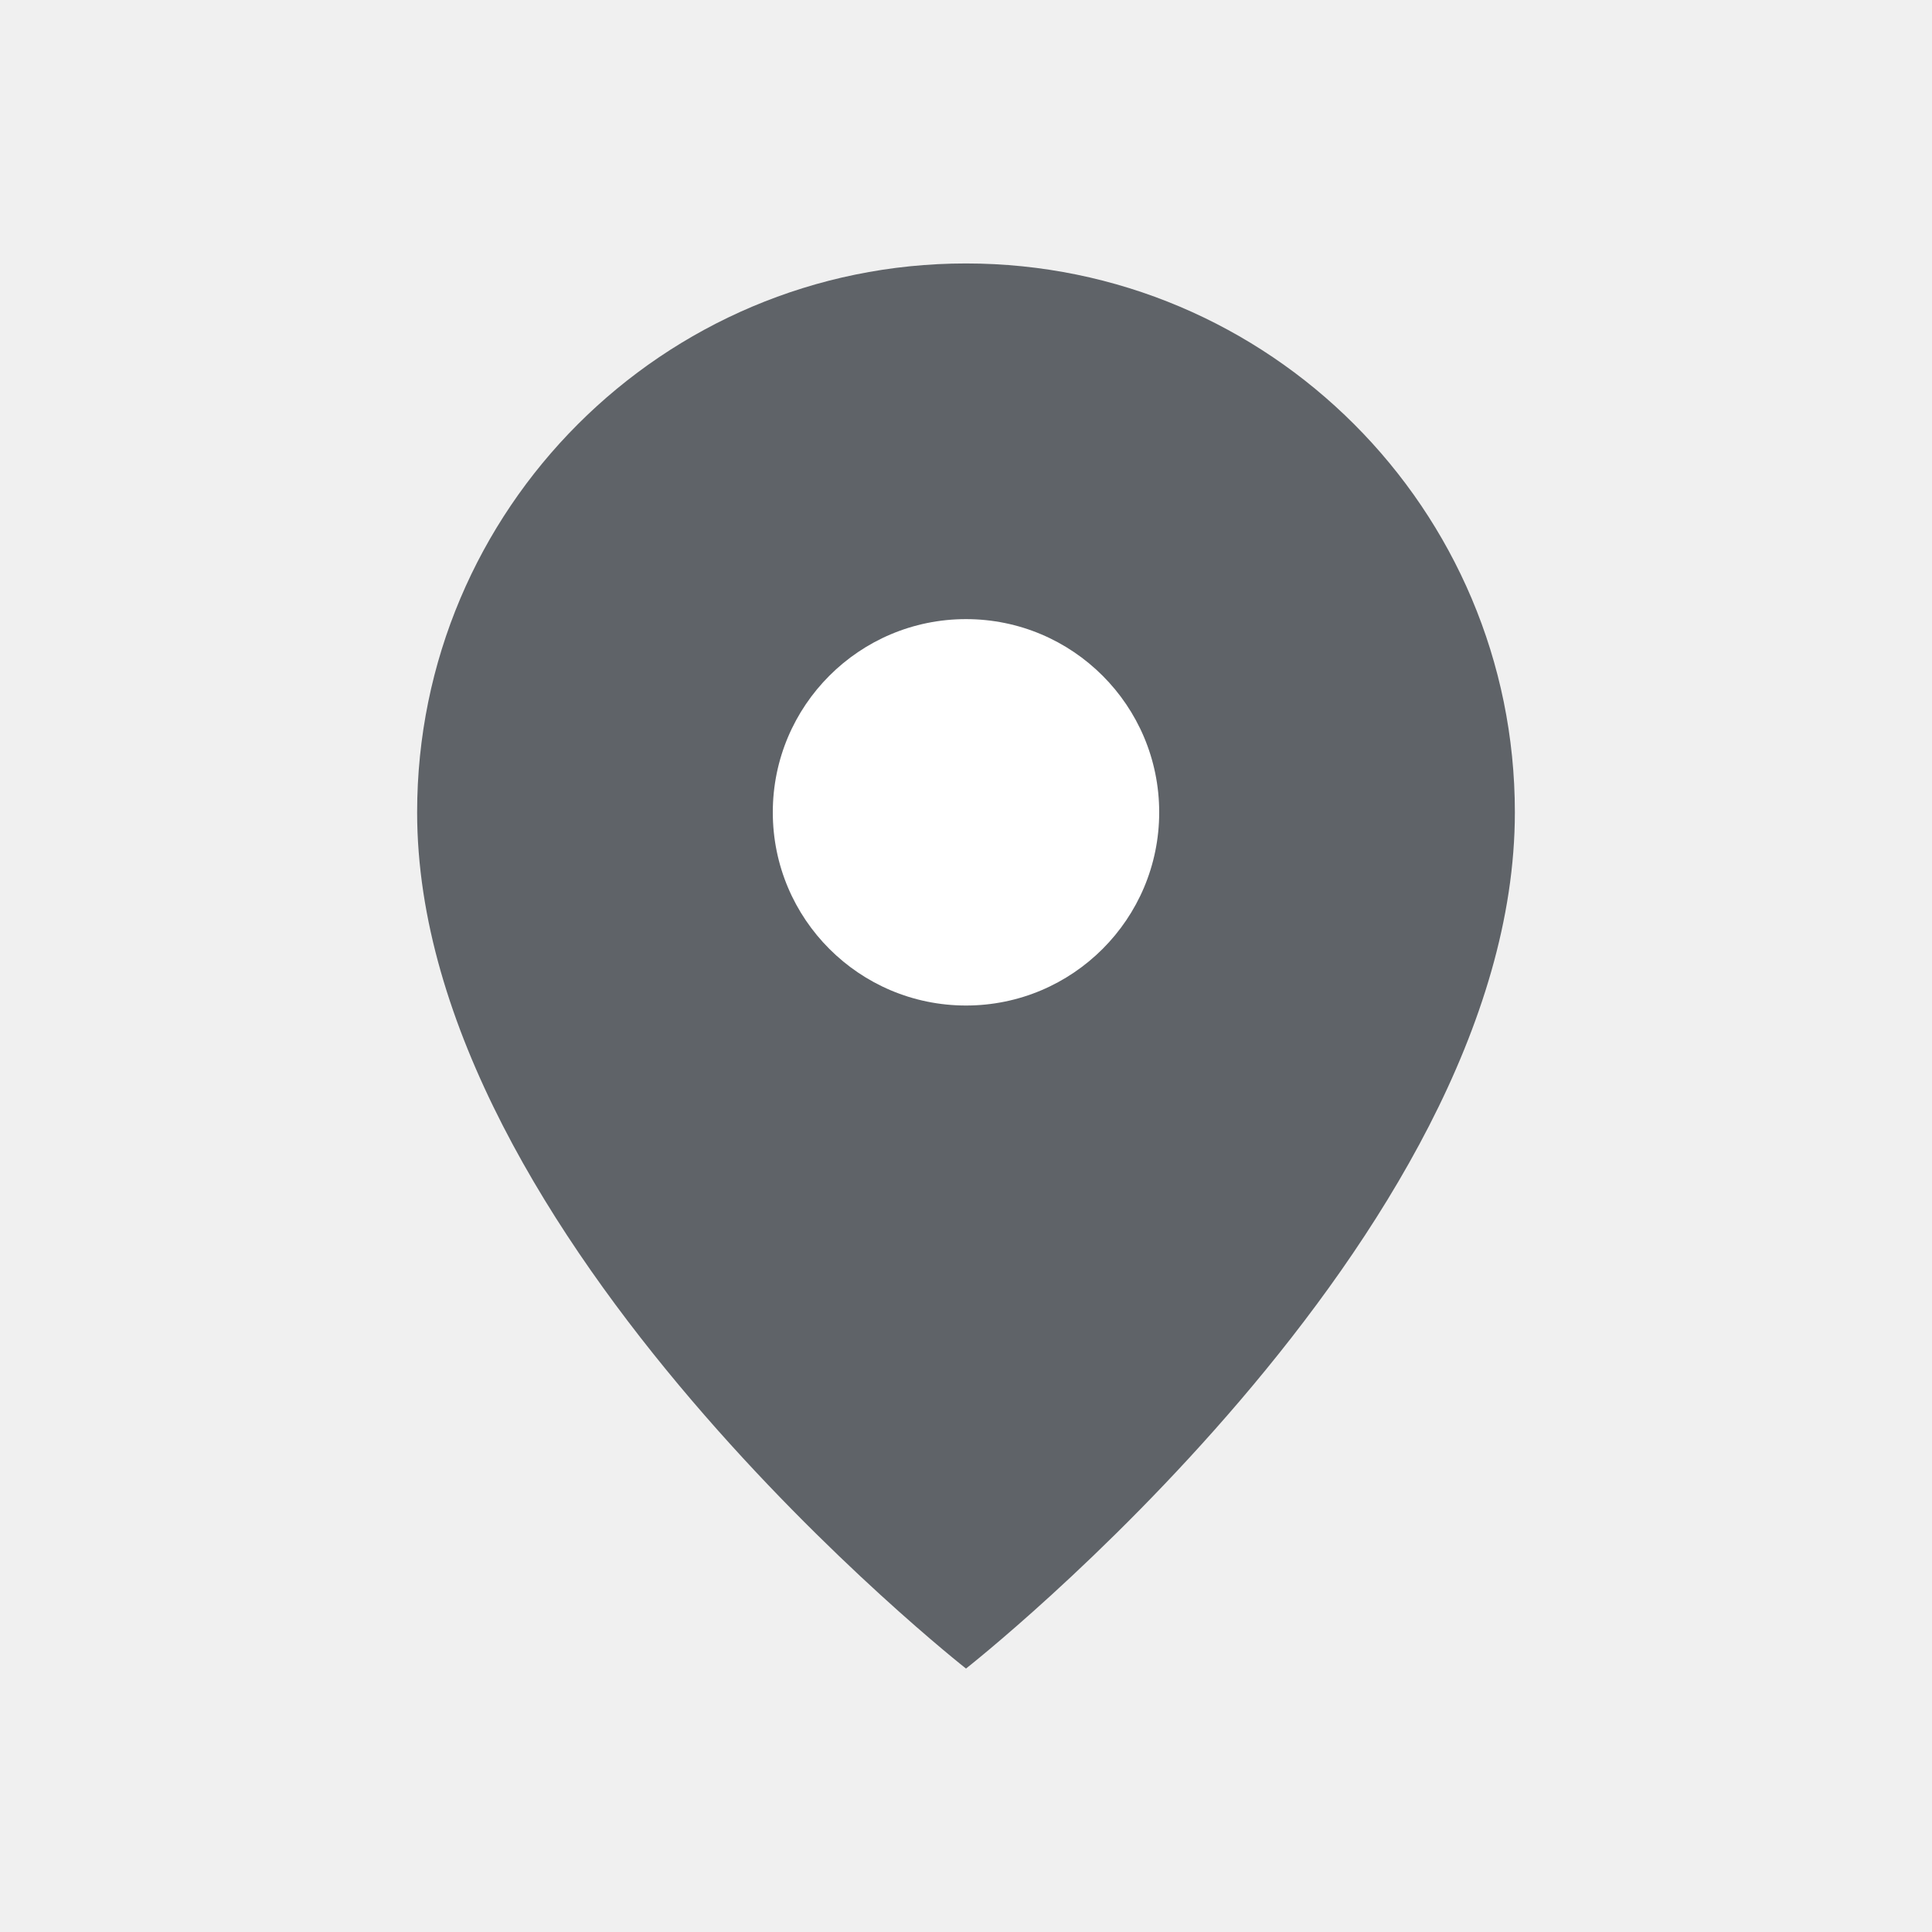
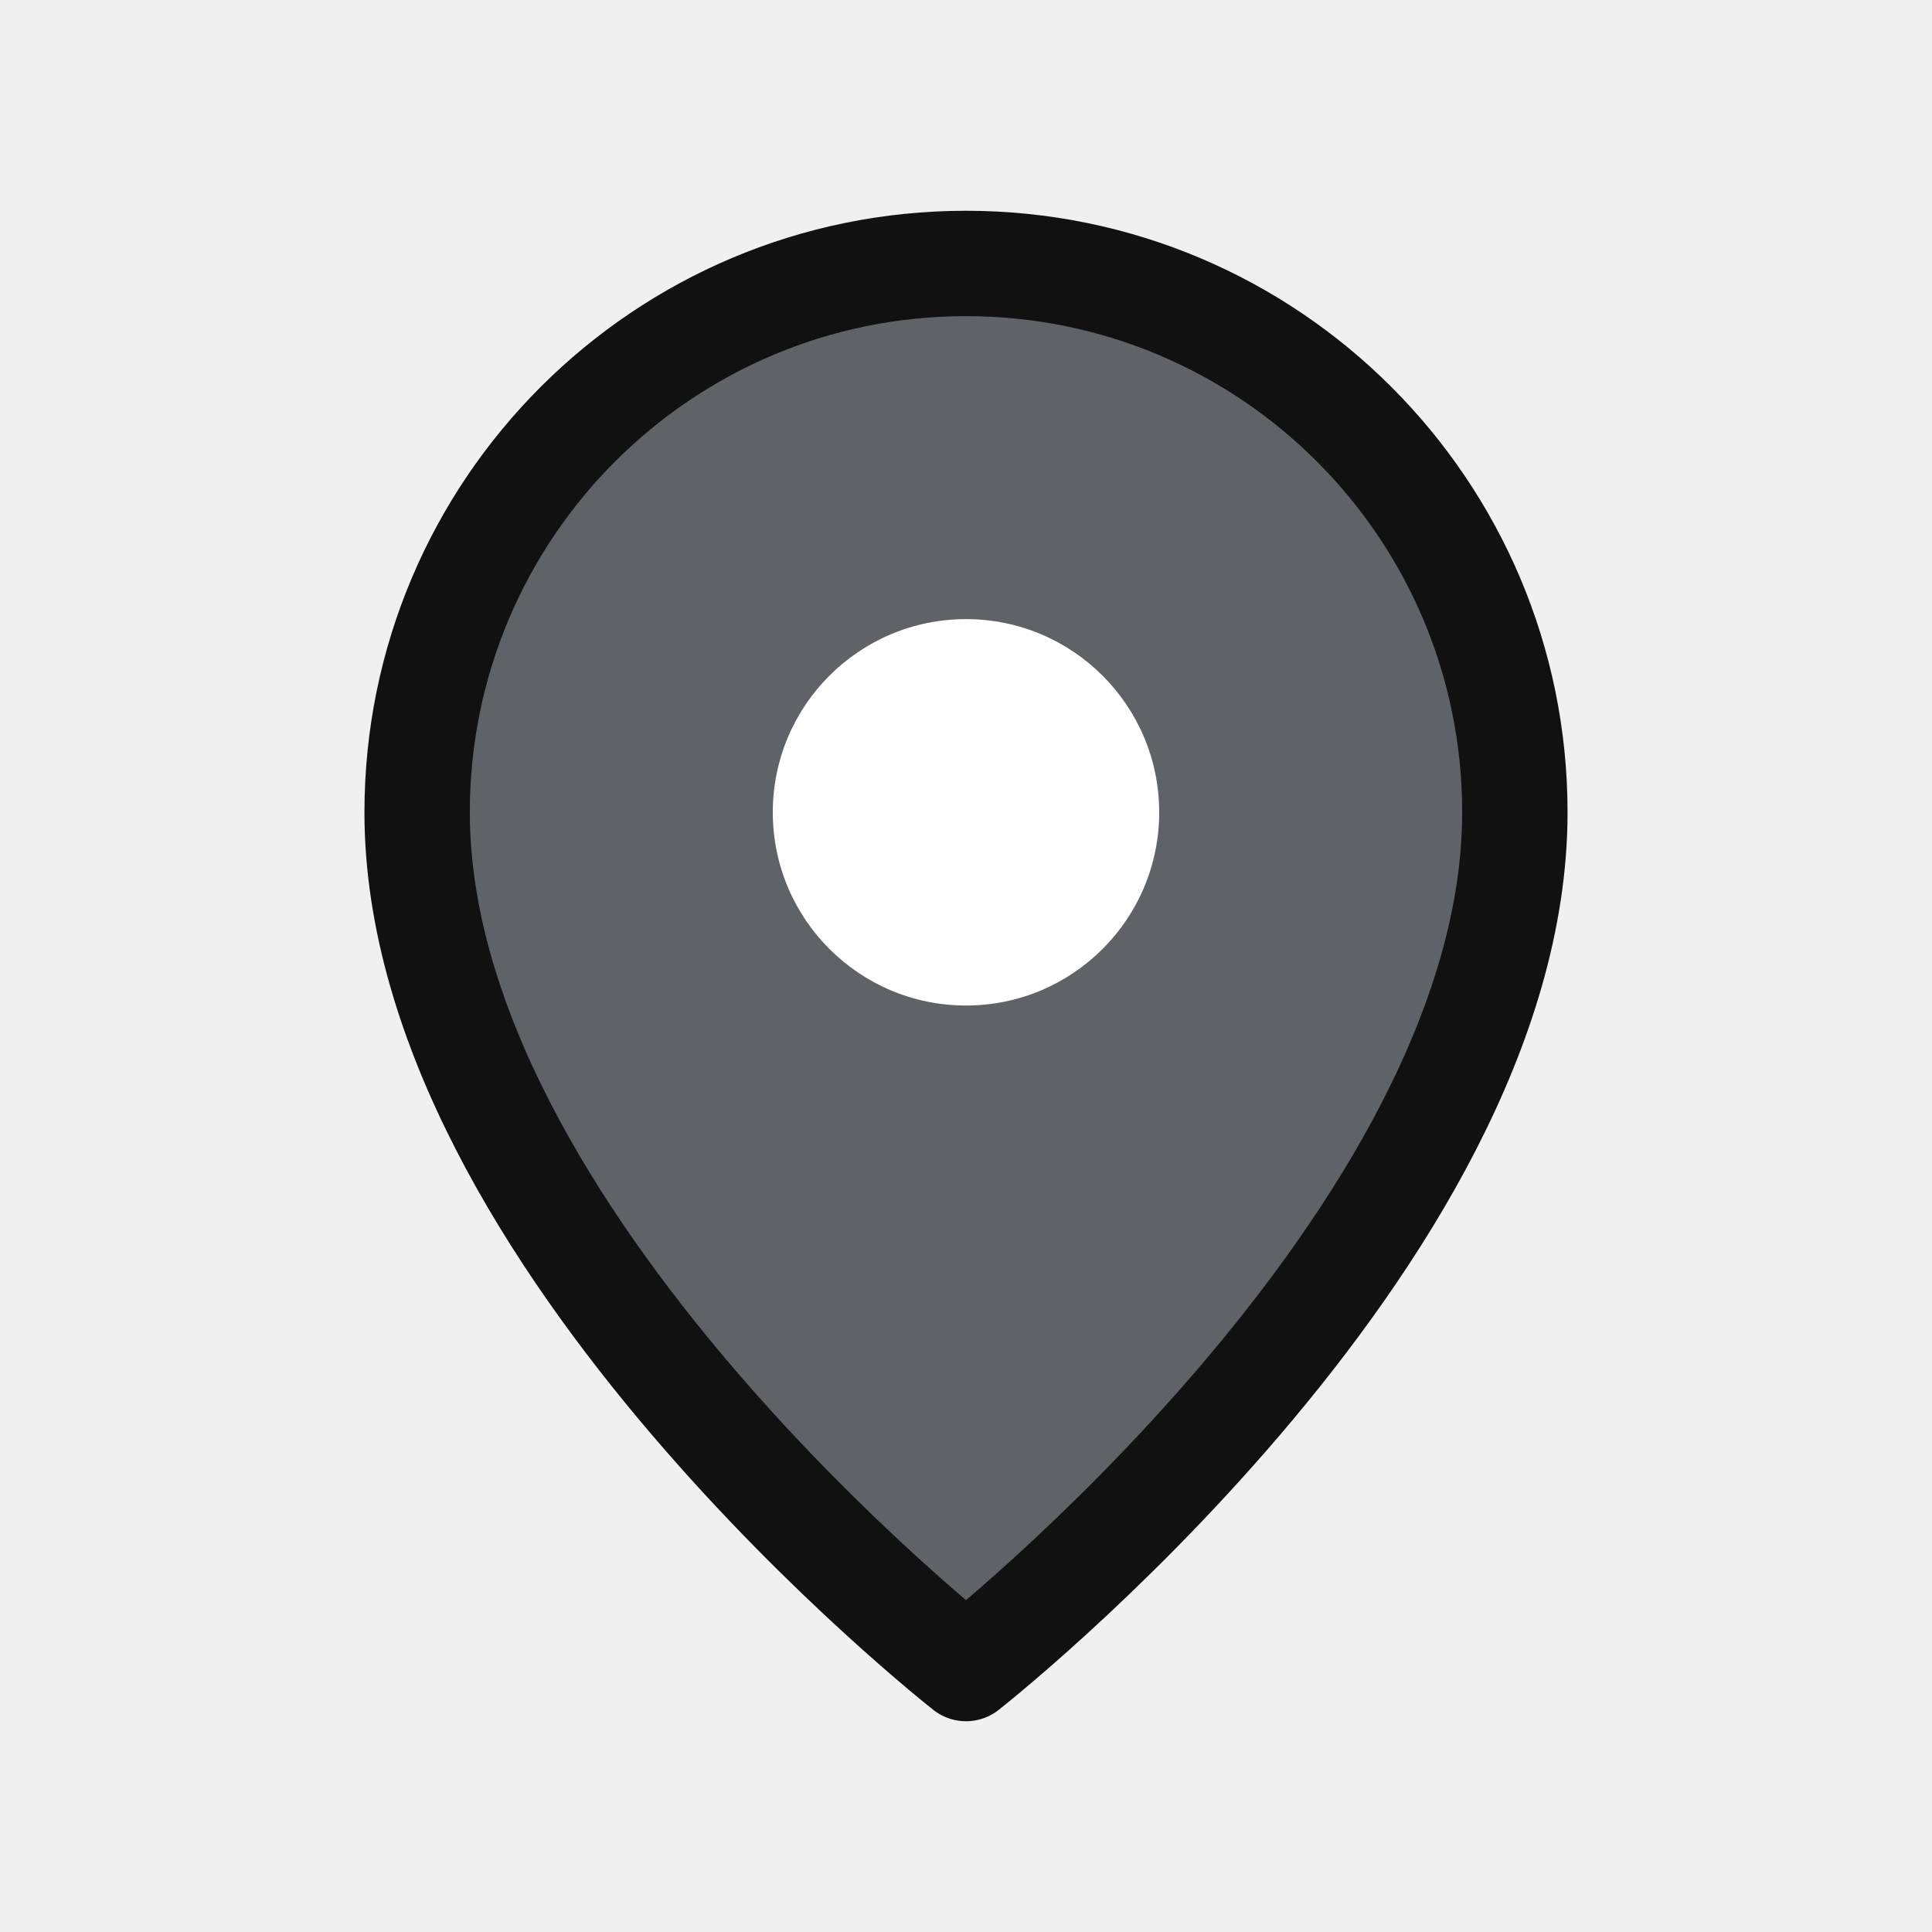
<svg xmlns="http://www.w3.org/2000/svg" width="44" height="44" viewBox="0 0 44 44" fill="none">
-   <path d="M22 6C15.096 6 9.5 11.596 9.5 18.5C9.5 28.2 22 38 22 38C22 38 34.5 28.2 34.5 18.5C34.5 11.596 28.904 6 22 6Z" fill="#5F6368" />
+   <path d="M22 6C15.096 6 9.5 11.596 9.5 18.5C9.5 28.2 22 38 22 38C22 38 34.5 28.2 34.5 18.5C34.5 11.596 28.904 6 22 6Z" fill="#5F6368" stroke="#111111" stroke-width="2.4" stroke-linejoin="round" />
  <circle cx="22" cy="18.5" r="4.4" fill="white" />
</svg>
